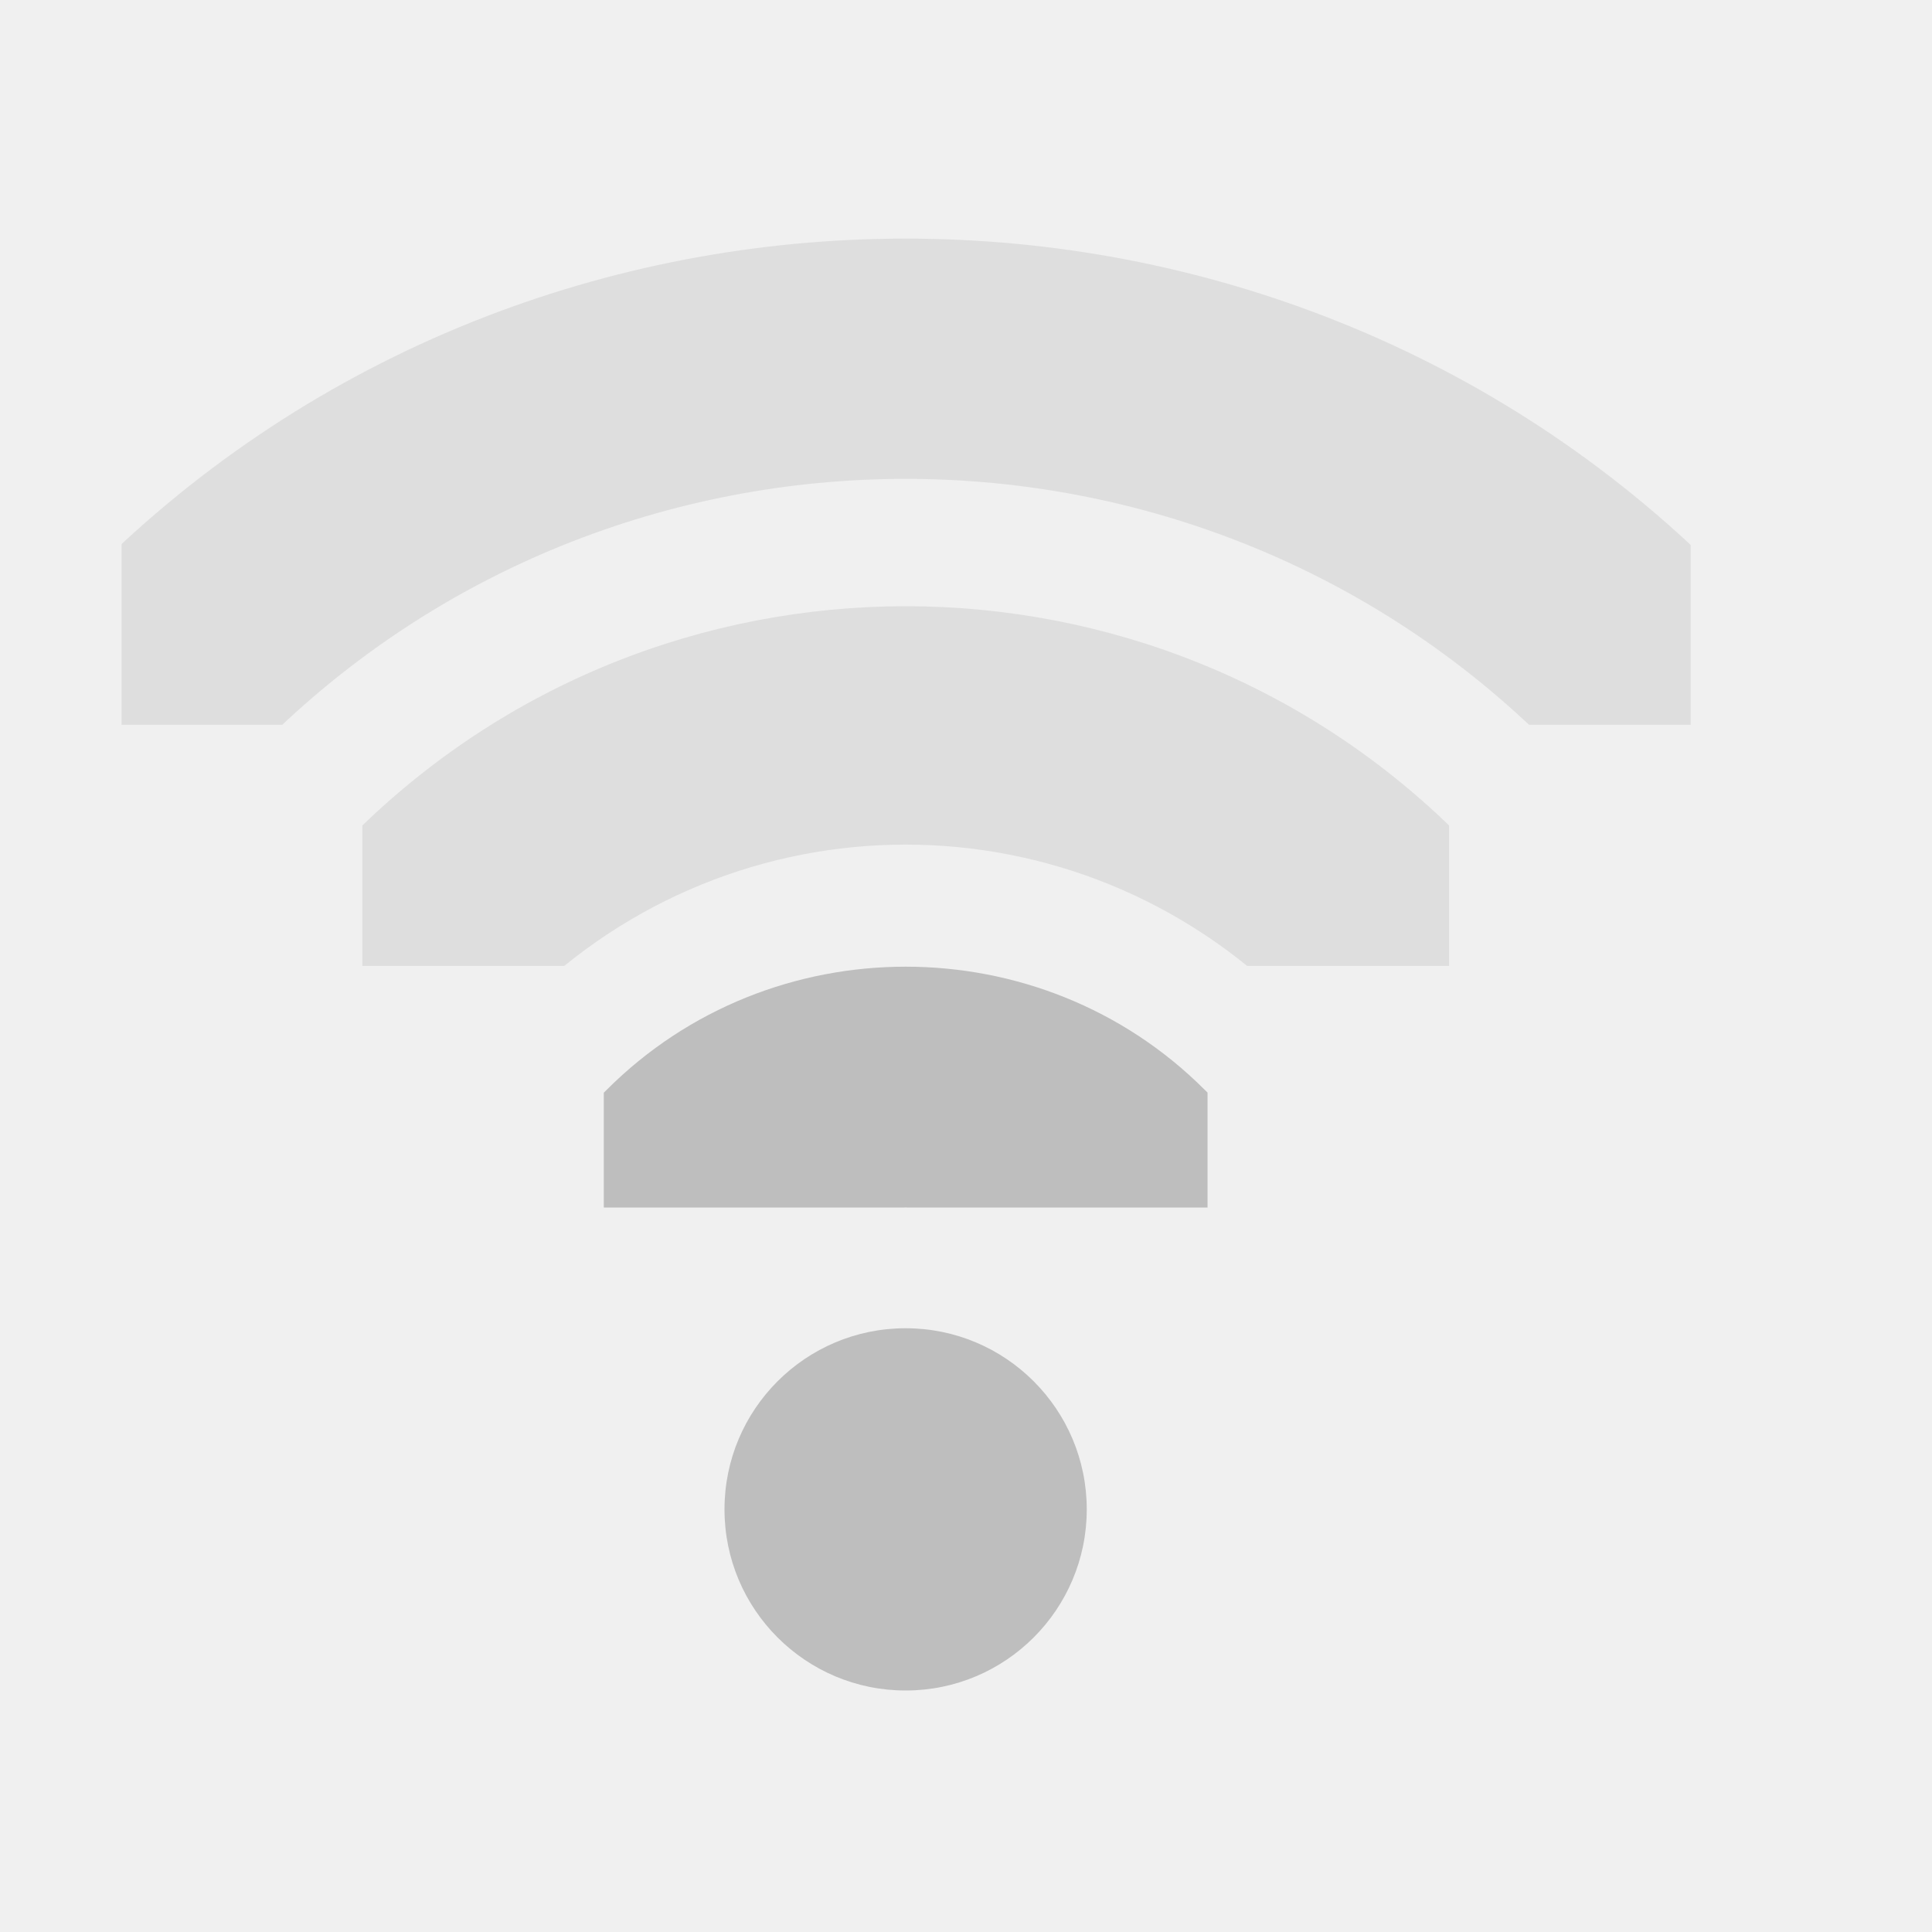
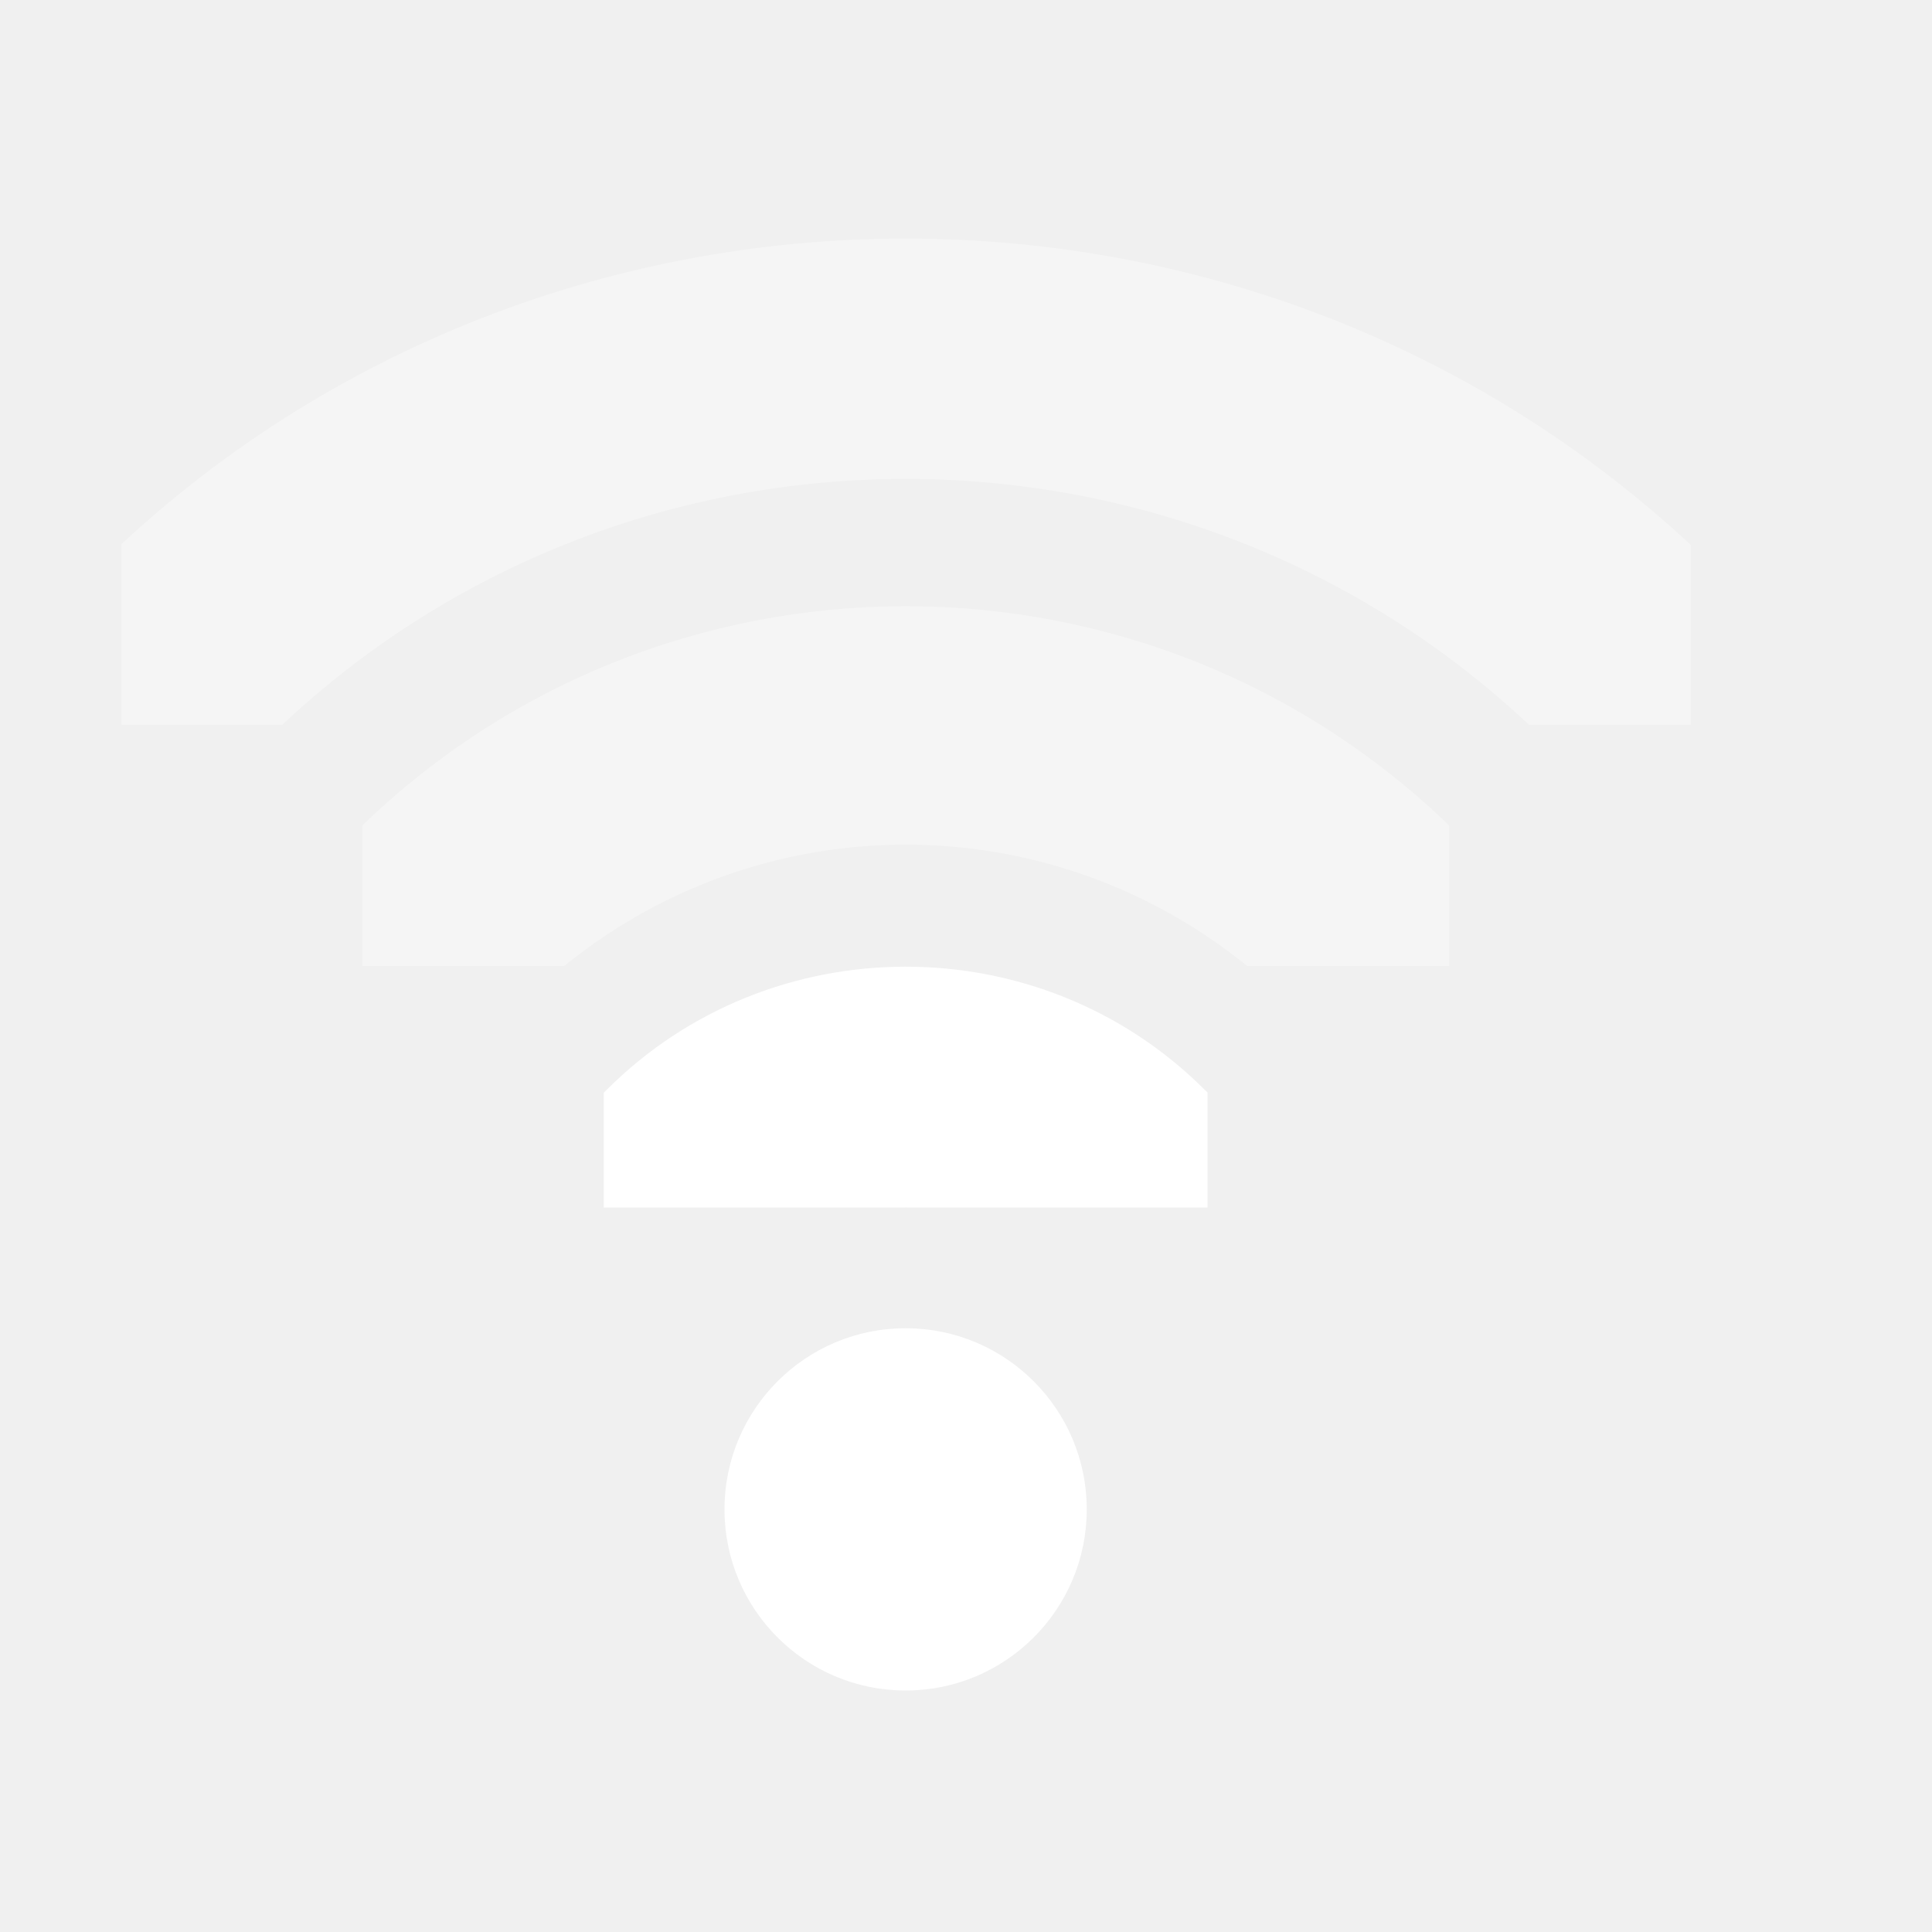
<svg xmlns="http://www.w3.org/2000/svg" id="svg7384" version="1.1" height="16" width="16">
  <defs id="defs7386">
    <clipPath id="clipPath6279-6-1" clipPathUnits="userSpaceOnUse">
-       <rect x="26.85" y="220.75" id="rect6281-3-1" height="6.375" style="color:#bebebe;fill:#bebebe;fill-opacity:1;fill-rule:nonzero;stroke:none;stroke-width:2;marker:none;visibility:visible;display:inline;overflow:visible" width="3.825" />
+       <rect x="26.85" y="220.75" id="rect6281-3-1" height="6.375" style="color:#ffffff;fill:#ffffff;fill-opacity:1;fill-rule:nonzero;stroke:none;stroke-width:2;marker:none;visibility:visible;display:inline;overflow:visible" width="3.825" />
    </clipPath>
    <clipPath id="clipPath6265-33-6-4-0" clipPathUnits="userSpaceOnUse">
-       <rect x="26.966" y="221.33" id="rect6267-6-9-19-3" height="5.216" style="color:#bebebe;fill:#bebebe;fill-opacity:1;fill-rule:nonzero;stroke:none;stroke-width:2;marker:none;visibility:visible;display:inline;overflow:visible" width="2.898" />
+       <rect x="26.966" y="221.33" id="rect6267-6-9-19-3" height="5.216" style="color:#ffffff;fill:#ffffff;fill-opacity:1;fill-rule:nonzero;stroke:none;stroke-width:2;marker:none;visibility:visible;display:inline;overflow:visible" width="2.898" />
    </clipPath>
    <clipPath id="clipPath6259-6-8-2-8-0" clipPathUnits="userSpaceOnUse">
-       <rect x="26.999" y="221.502" id="rect6261-4-9-2-7-0" height="4.873" style="color:#bebebe;fill:#bebebe;fill-opacity:1;stroke:none;stroke-width:2;marker:none;visibility:visible;display:inline;overflow:visible" width="1.876" />
+       <rect x="26.999" y="221.502" id="rect6261-4-9-2-7-0" height="4.873" style="color:#ffffff;fill:#ffffff;fill-opacity:1;stroke:none;stroke-width:2;marker:none;visibility:visible;display:inline;overflow:visible" width="1.876" />
    </clipPath>
  </defs>
  <g transform="translate(-81.0002,-177)" id="layer9" style="display:inline">
-     <path transform="matrix(0,-0.784314,0.784314,0,-87.1368,208.059)" d="m 26.938,220.406 a 1.275,1.275 0 0 0 -0.656,2.188 c 0.758,0.758 0.758,1.93 0,2.688 a 1.282,1.282 0 1 0 1.812,1.812 c 1.732,-1.732 1.732,-4.58 0,-6.312 a 1.275,1.275 0 0 0 -1.156,-0.375 z" clip-path="url(#clipPath6279-6-1)" id="path3753-6" style="font-size:medium;font-style:normal;font-variant:normal;font-weight:normal;font-stretch:normal;text-indent:0;text-align:start;text-decoration:none;line-height:normal;letter-spacing:normal;word-spacing:normal;text-transform:none;direction:ltr;block-progression:tb;writing-mode:lr-tb;text-anchor:start;baseline-shift:baseline;color:#000000;fill:#bebebe;fill-opacity:1;stroke:none;stroke-width:2.55;marker:none;visibility:visible;display:inline;overflow:visible;enable-background:accumulate;font-family:Sans;-inkscape-font-specification:Sans" />
-     <path transform="matrix(1.5,0,0,1.5,46.5002,-124)" d="m 29,209 a 1,1 0 1 1 -2,0 1,1 0 1 1 2,0 z" id="path3761-1" style="fill:#bebebe;fill-opacity:1;stroke:none;display:inline" />
-     <path transform="matrix(0,-1.72549,1.72549,0,-297.9018,231.529)" d="m 27.125,221.094 a 0.58,0.58 0 0 0 -0.344,1 c 1.023,1.023 1.023,2.664 0,3.688 a 0.58,0.58 0 1 0 0.812,0.812 c 1.466,-1.466 1.466,-3.846 0,-5.312 a 0.58,0.58 0 0 0 -0.469,-0.188 z" clip-path="url(#clipPath6265-33-6-4-0)" id="path3745-5-4" style="font-size:medium;font-style:normal;font-variant:normal;font-weight:normal;font-stretch:normal;text-indent:0;text-align:start;text-decoration:none;line-height:normal;letter-spacing:normal;word-spacing:normal;text-transform:none;direction:ltr;block-progression:tb;writing-mode:lr-tb;text-anchor:start;baseline-shift:baseline;opacity:0.35;color:#000000;fill:#bebebe;fill-opacity:1;stroke:none;stroke-width:1.159;marker:none;visibility:visible;display:inline;overflow:visible;enable-background:accumulate;font-family:Sans;-inkscape-font-specification:Sans" />
-     <path transform="matrix(0,-2.66667,2.66667,0,-508.6658,255)" d="m 27.062,221.312 a 0.375,0.375 0 0 0 -0.125,0.625 c 1.101,1.101 1.101,2.899 0,4 a 0.376,0.376 0 1 0 0.531,0.531 c 1.388,-1.388 1.388,-3.674 0,-5.062 a 0.375,0.375 0 0 0 -0.406,-0.094 z" clip-path="url(#clipPath6259-6-8-2-8-0)" id="path2937-7-7" style="font-size:medium;font-style:normal;font-variant:normal;font-weight:normal;font-stretch:normal;text-indent:0;text-align:start;text-decoration:none;line-height:normal;letter-spacing:normal;word-spacing:normal;text-transform:none;direction:ltr;block-progression:tb;writing-mode:lr-tb;text-anchor:start;baseline-shift:baseline;opacity:0.35;color:#000000;fill:#bebebe;fill-opacity:1;stroke:none;stroke-width:0.75;marker:none;visibility:visible;display:inline;overflow:visible;enable-background:accumulate;font-family:Sans;-inkscape-font-specification:Sans" />
+     <path transform="matrix(0,-0.784314,0.784314,0,-87.1368,208.059)" d="m 26.938,220.406 a 1.275,1.275 0 0 0 -0.656,2.188 c 0.758,0.758 0.758,1.93 0,2.688 a 1.282,1.282 0 1 0 1.812,1.812 c 1.732,-1.732 1.732,-4.58 0,-6.312 a 1.275,1.275 0 0 0 -1.156,-0.375 z" clip-path="url(#clipPath6279-6-1)" id="path3753-6" style="font-size:medium;font-style:normal;font-variant:normal;font-weight:normal;font-stretch:normal;text-indent:0;text-align:start;text-decoration:none;line-height:normal;letter-spacing:normal;word-spacing:normal;text-transform:none;direction:ltr;block-progression:tb;writing-mode:lr-tb;text-anchor:start;baseline-shift:baseline;color:#000000;fill:#ffffff;fill-opacity:1;stroke:none;stroke-width:2.55;marker:none;visibility:visible;display:inline;overflow:visible;enable-background:accumulate;font-family:Sans;-inkscape-font-specification:Sans" />
+     <path transform="matrix(1.5,0,0,1.5,46.5002,-124)" d="m 29,209 a 1,1 0 1 1 -2,0 1,1 0 1 1 2,0 z" id="path3761-1" style="fill:#ffffff;fill-opacity:1;stroke:none;display:inline" />
+     <path transform="matrix(0,-1.72549,1.72549,0,-297.9018,231.529)" d="m 27.125,221.094 a 0.58,0.58 0 0 0 -0.344,1 c 1.023,1.023 1.023,2.664 0,3.688 a 0.58,0.58 0 1 0 0.812,0.812 c 1.466,-1.466 1.466,-3.846 0,-5.312 a 0.58,0.58 0 0 0 -0.469,-0.188 z" clip-path="url(#clipPath6265-33-6-4-0)" id="path3745-5-4" style="font-size:medium;font-style:normal;font-variant:normal;font-weight:normal;font-stretch:normal;text-indent:0;text-align:start;text-decoration:none;line-height:normal;letter-spacing:normal;word-spacing:normal;text-transform:none;direction:ltr;block-progression:tb;writing-mode:lr-tb;text-anchor:start;baseline-shift:baseline;opacity:0.35;color:#000000;fill:#ffffff;fill-opacity:1;stroke:none;stroke-width:1.159;marker:none;visibility:visible;display:inline;overflow:visible;enable-background:accumulate;font-family:Sans;-inkscape-font-specification:Sans" />
+     <path transform="matrix(0,-2.66667,2.66667,0,-508.6658,255)" d="m 27.062,221.312 a 0.375,0.375 0 0 0 -0.125,0.625 c 1.101,1.101 1.101,2.899 0,4 a 0.376,0.376 0 1 0 0.531,0.531 c 1.388,-1.388 1.388,-3.674 0,-5.062 a 0.375,0.375 0 0 0 -0.406,-0.094 z" clip-path="url(#clipPath6259-6-8-2-8-0)" id="path2937-7-7" style="font-size:medium;font-style:normal;font-variant:normal;font-weight:normal;font-stretch:normal;text-indent:0;text-align:start;text-decoration:none;line-height:normal;letter-spacing:normal;word-spacing:normal;text-transform:none;direction:ltr;block-progression:tb;writing-mode:lr-tb;text-anchor:start;baseline-shift:baseline;opacity:0.35;color:#000000;fill:#ffffff;fill-opacity:1;stroke:none;stroke-width:0.75;marker:none;visibility:visible;display:inline;overflow:visible;enable-background:accumulate;font-family:Sans;-inkscape-font-specification:Sans" />
  </g>
  <g transform="translate(-81.0002,-177)" id="layer10" />
  <g transform="translate(-81.0002,-177)" id="layer11" />
  <g transform="translate(-81.0002,-177)" id="layer12" />
  <g transform="translate(-81.0002,-177)" id="layer13" />
  <g transform="translate(-81.0002,-177)" id="layer14" />
  <g transform="translate(-81.0002,-177)" id="layer15" style="display:inline" />
  <g transform="translate(-81.0002,-177)" id="g4953" style="display:inline" />
</svg>
